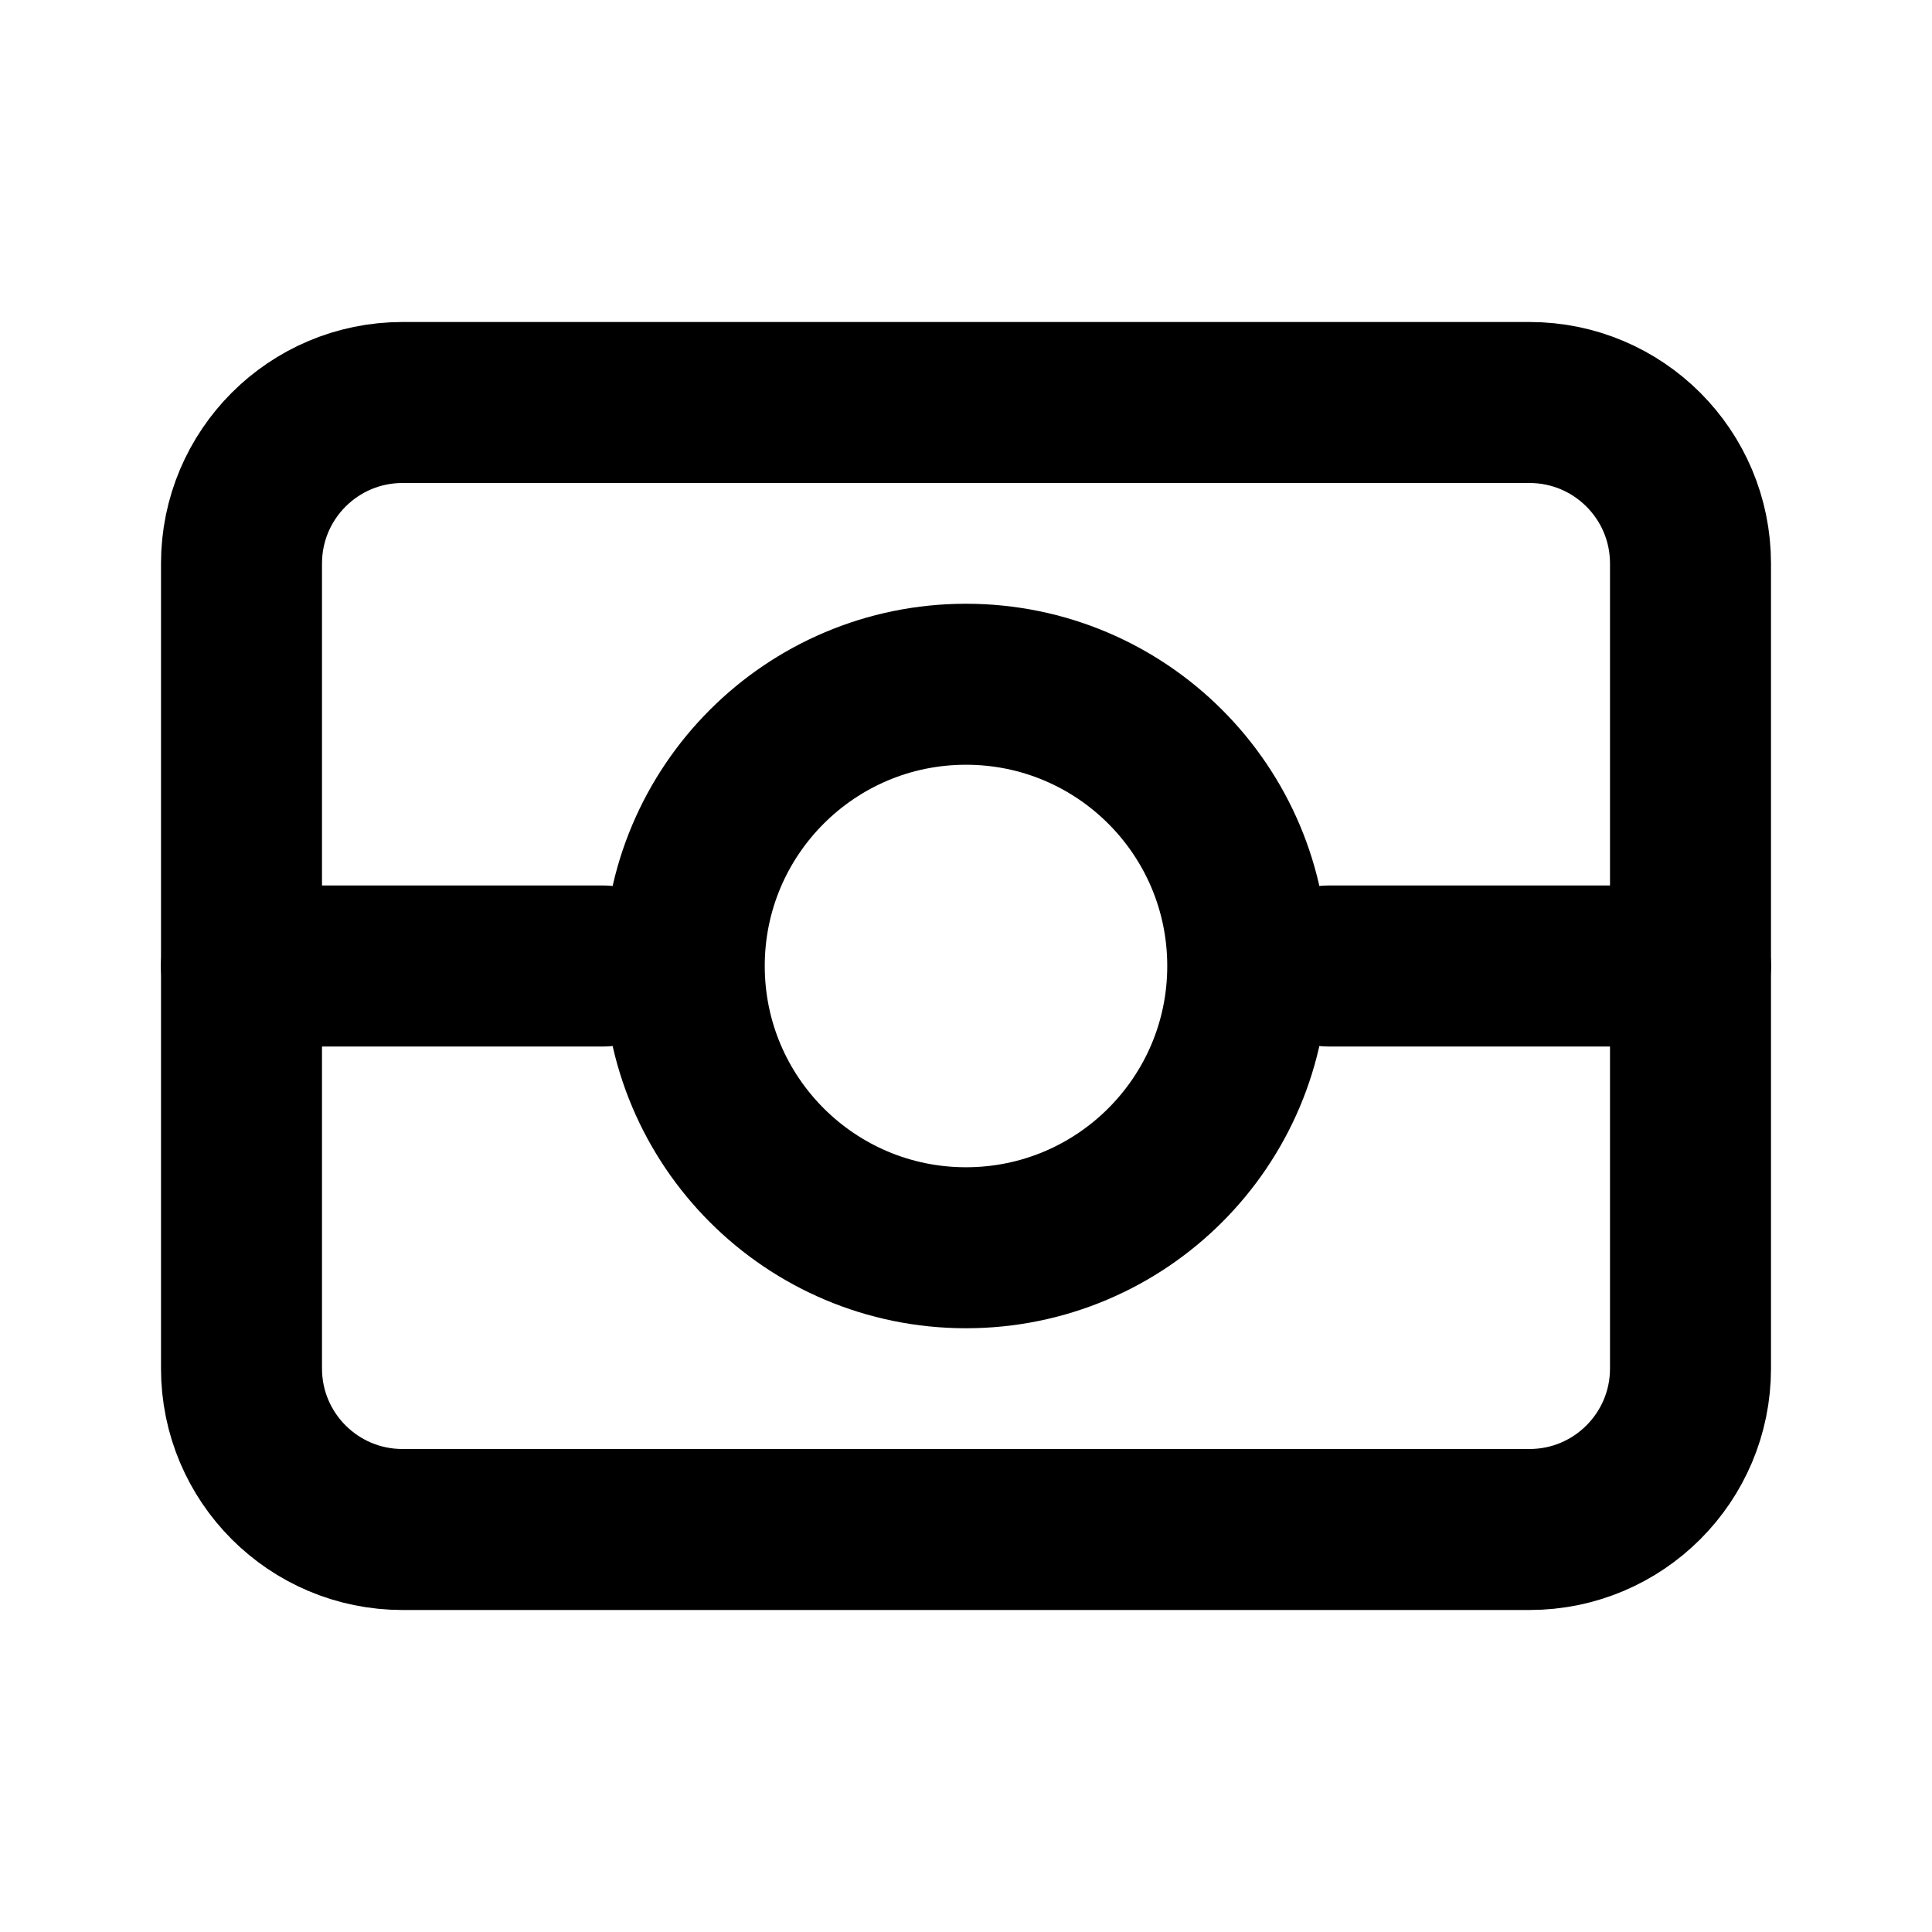
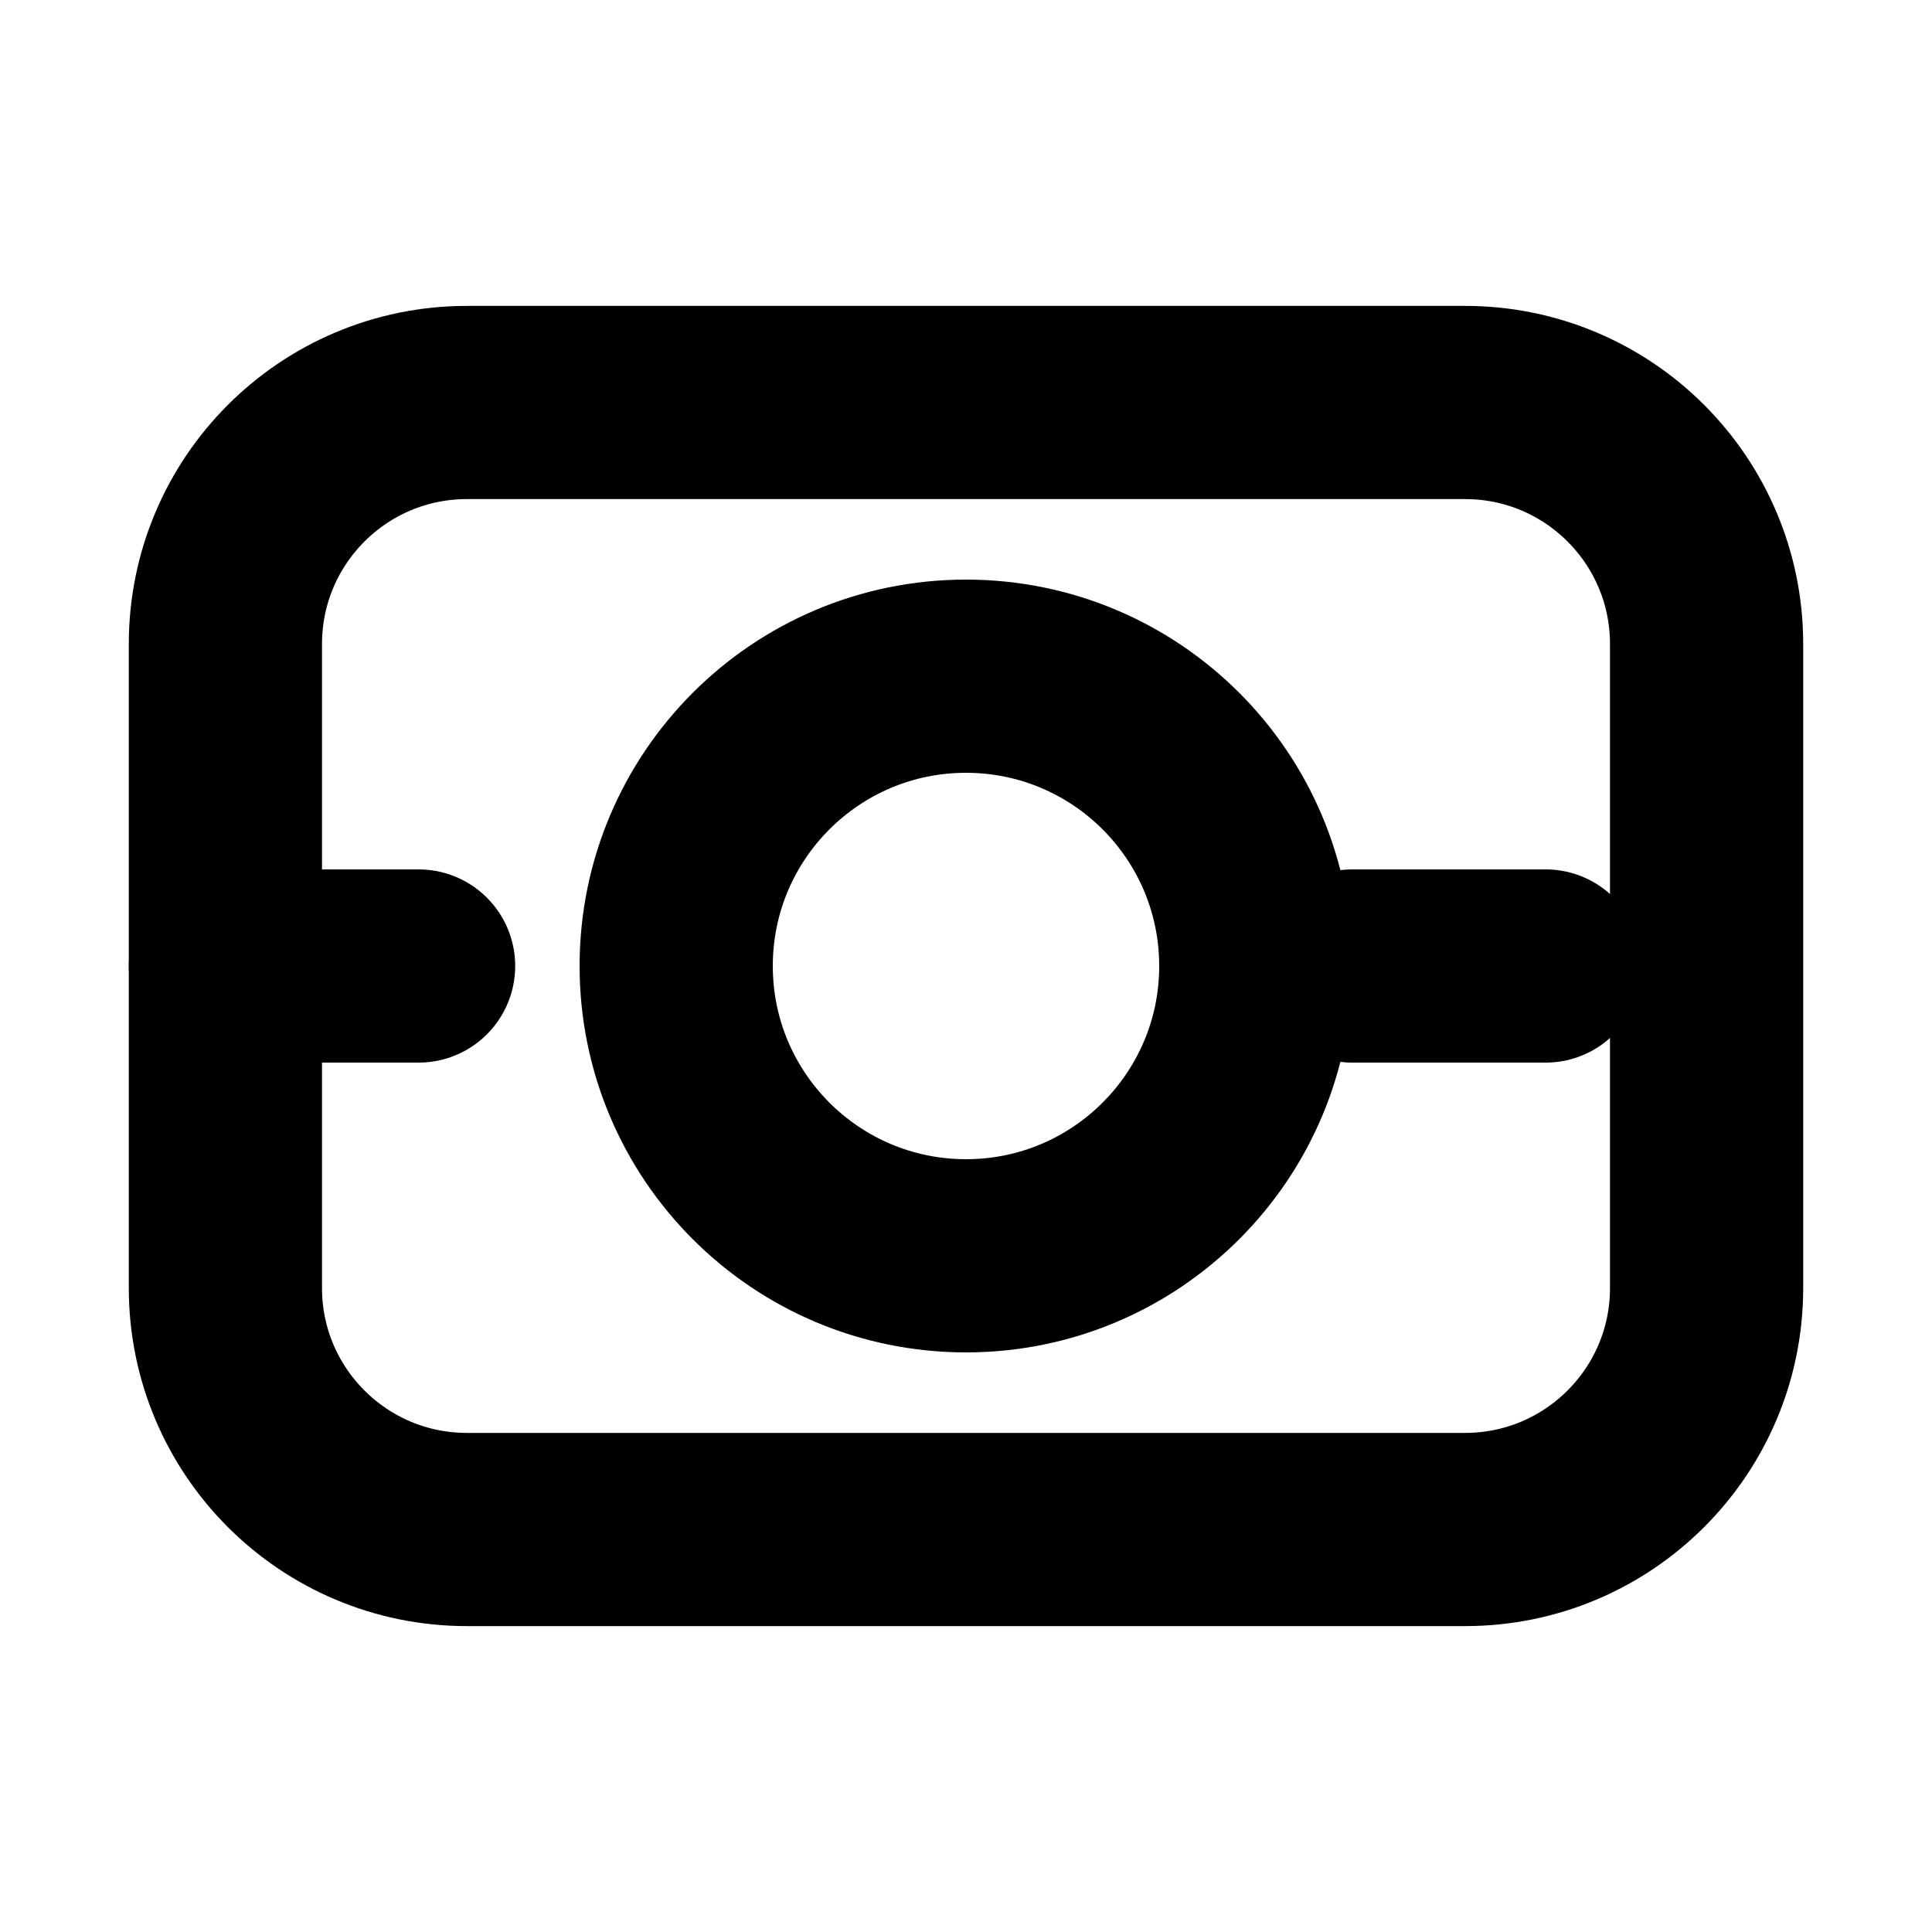
- <svg xmlns="http://www.w3.org/2000/svg" viewBox="0 0 24 24" fill="none" stroke="currentColor" stroke-width="2" stroke-linecap="round" stroke-linejoin="round">
-   <rect x="3" y="5" width="18" height="14" rx="2" />
-   <circle cx="12" cy="12" r="3.5" />
-   <path d="M3 12h4.5M16.5 12H21" />
+ <svg xmlns="http://www.w3.org/2000/svg" viewBox="0 0 24 24" fill="none" stroke="currentColor" stroke-width="2.4" stroke-linecap="round" stroke-linejoin="round">
+   <rect x="2.8" y="5" width="18.4" height="14" rx="3" />
+   <circle cx="12" cy="12" r="3.6" />
+   <path d="M2.8 12h4.4M16.8 12h4.4" stroke-dasharray="2.4 2.8" />
</svg>
